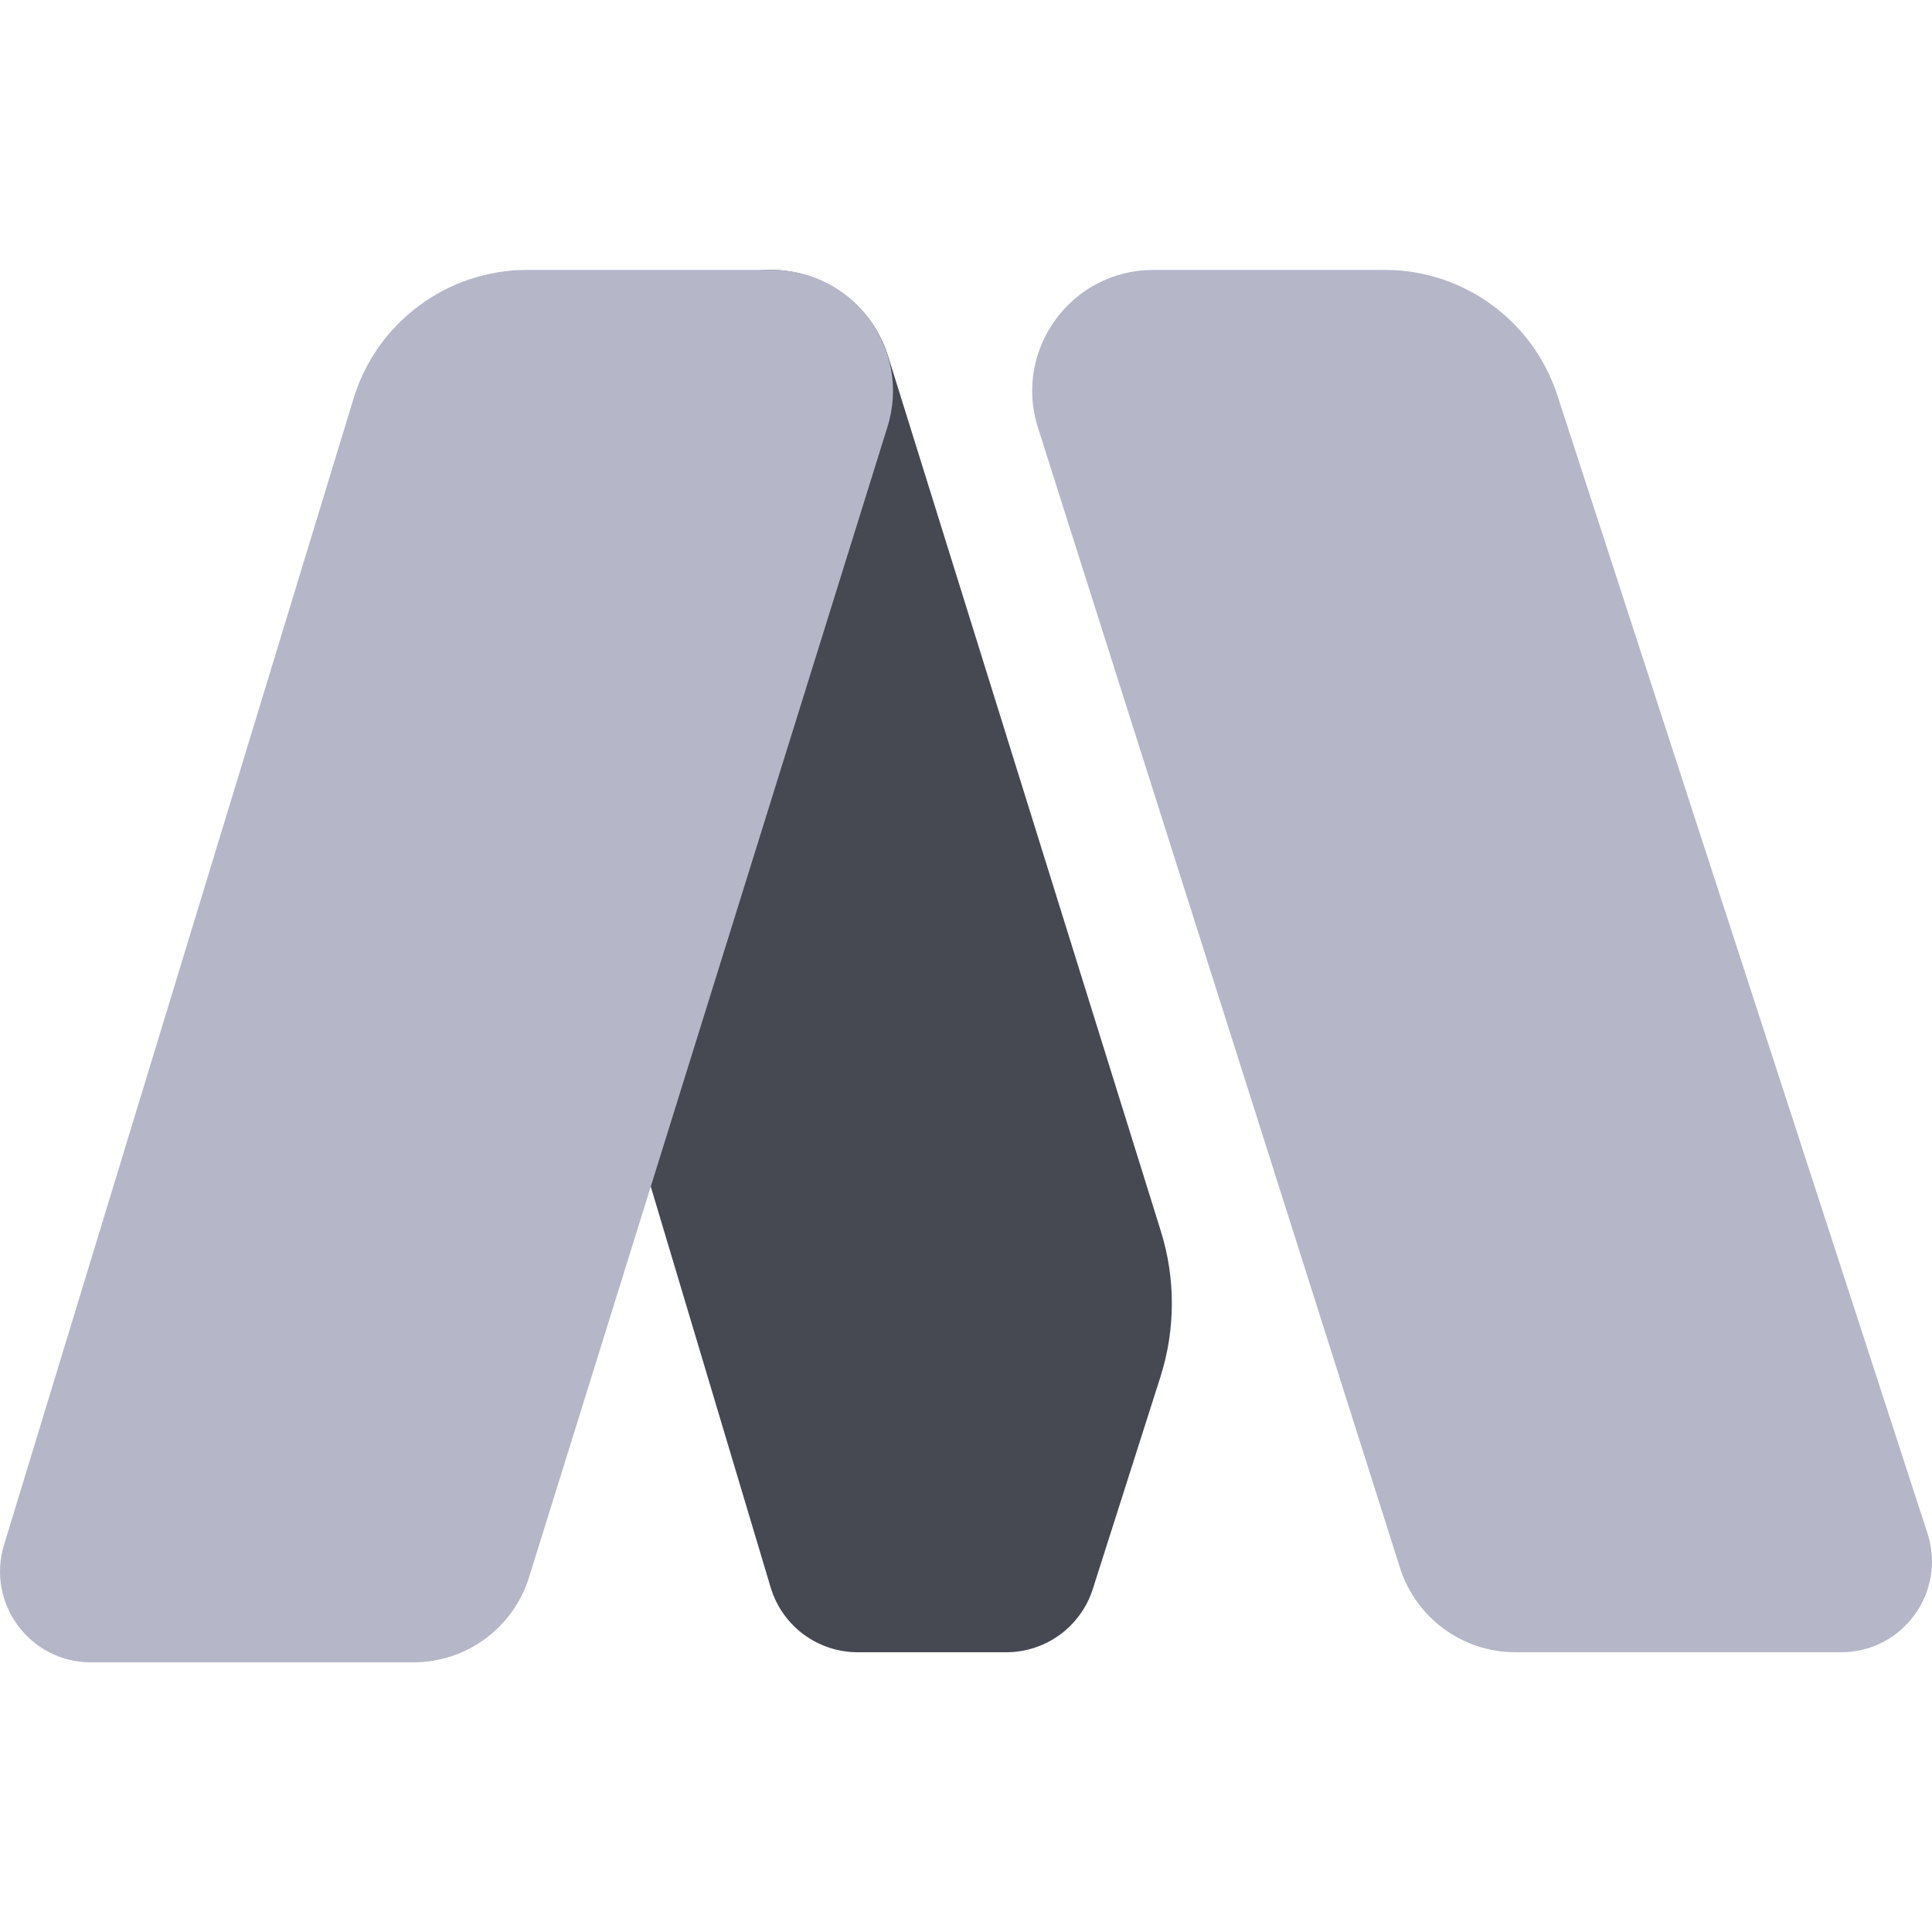
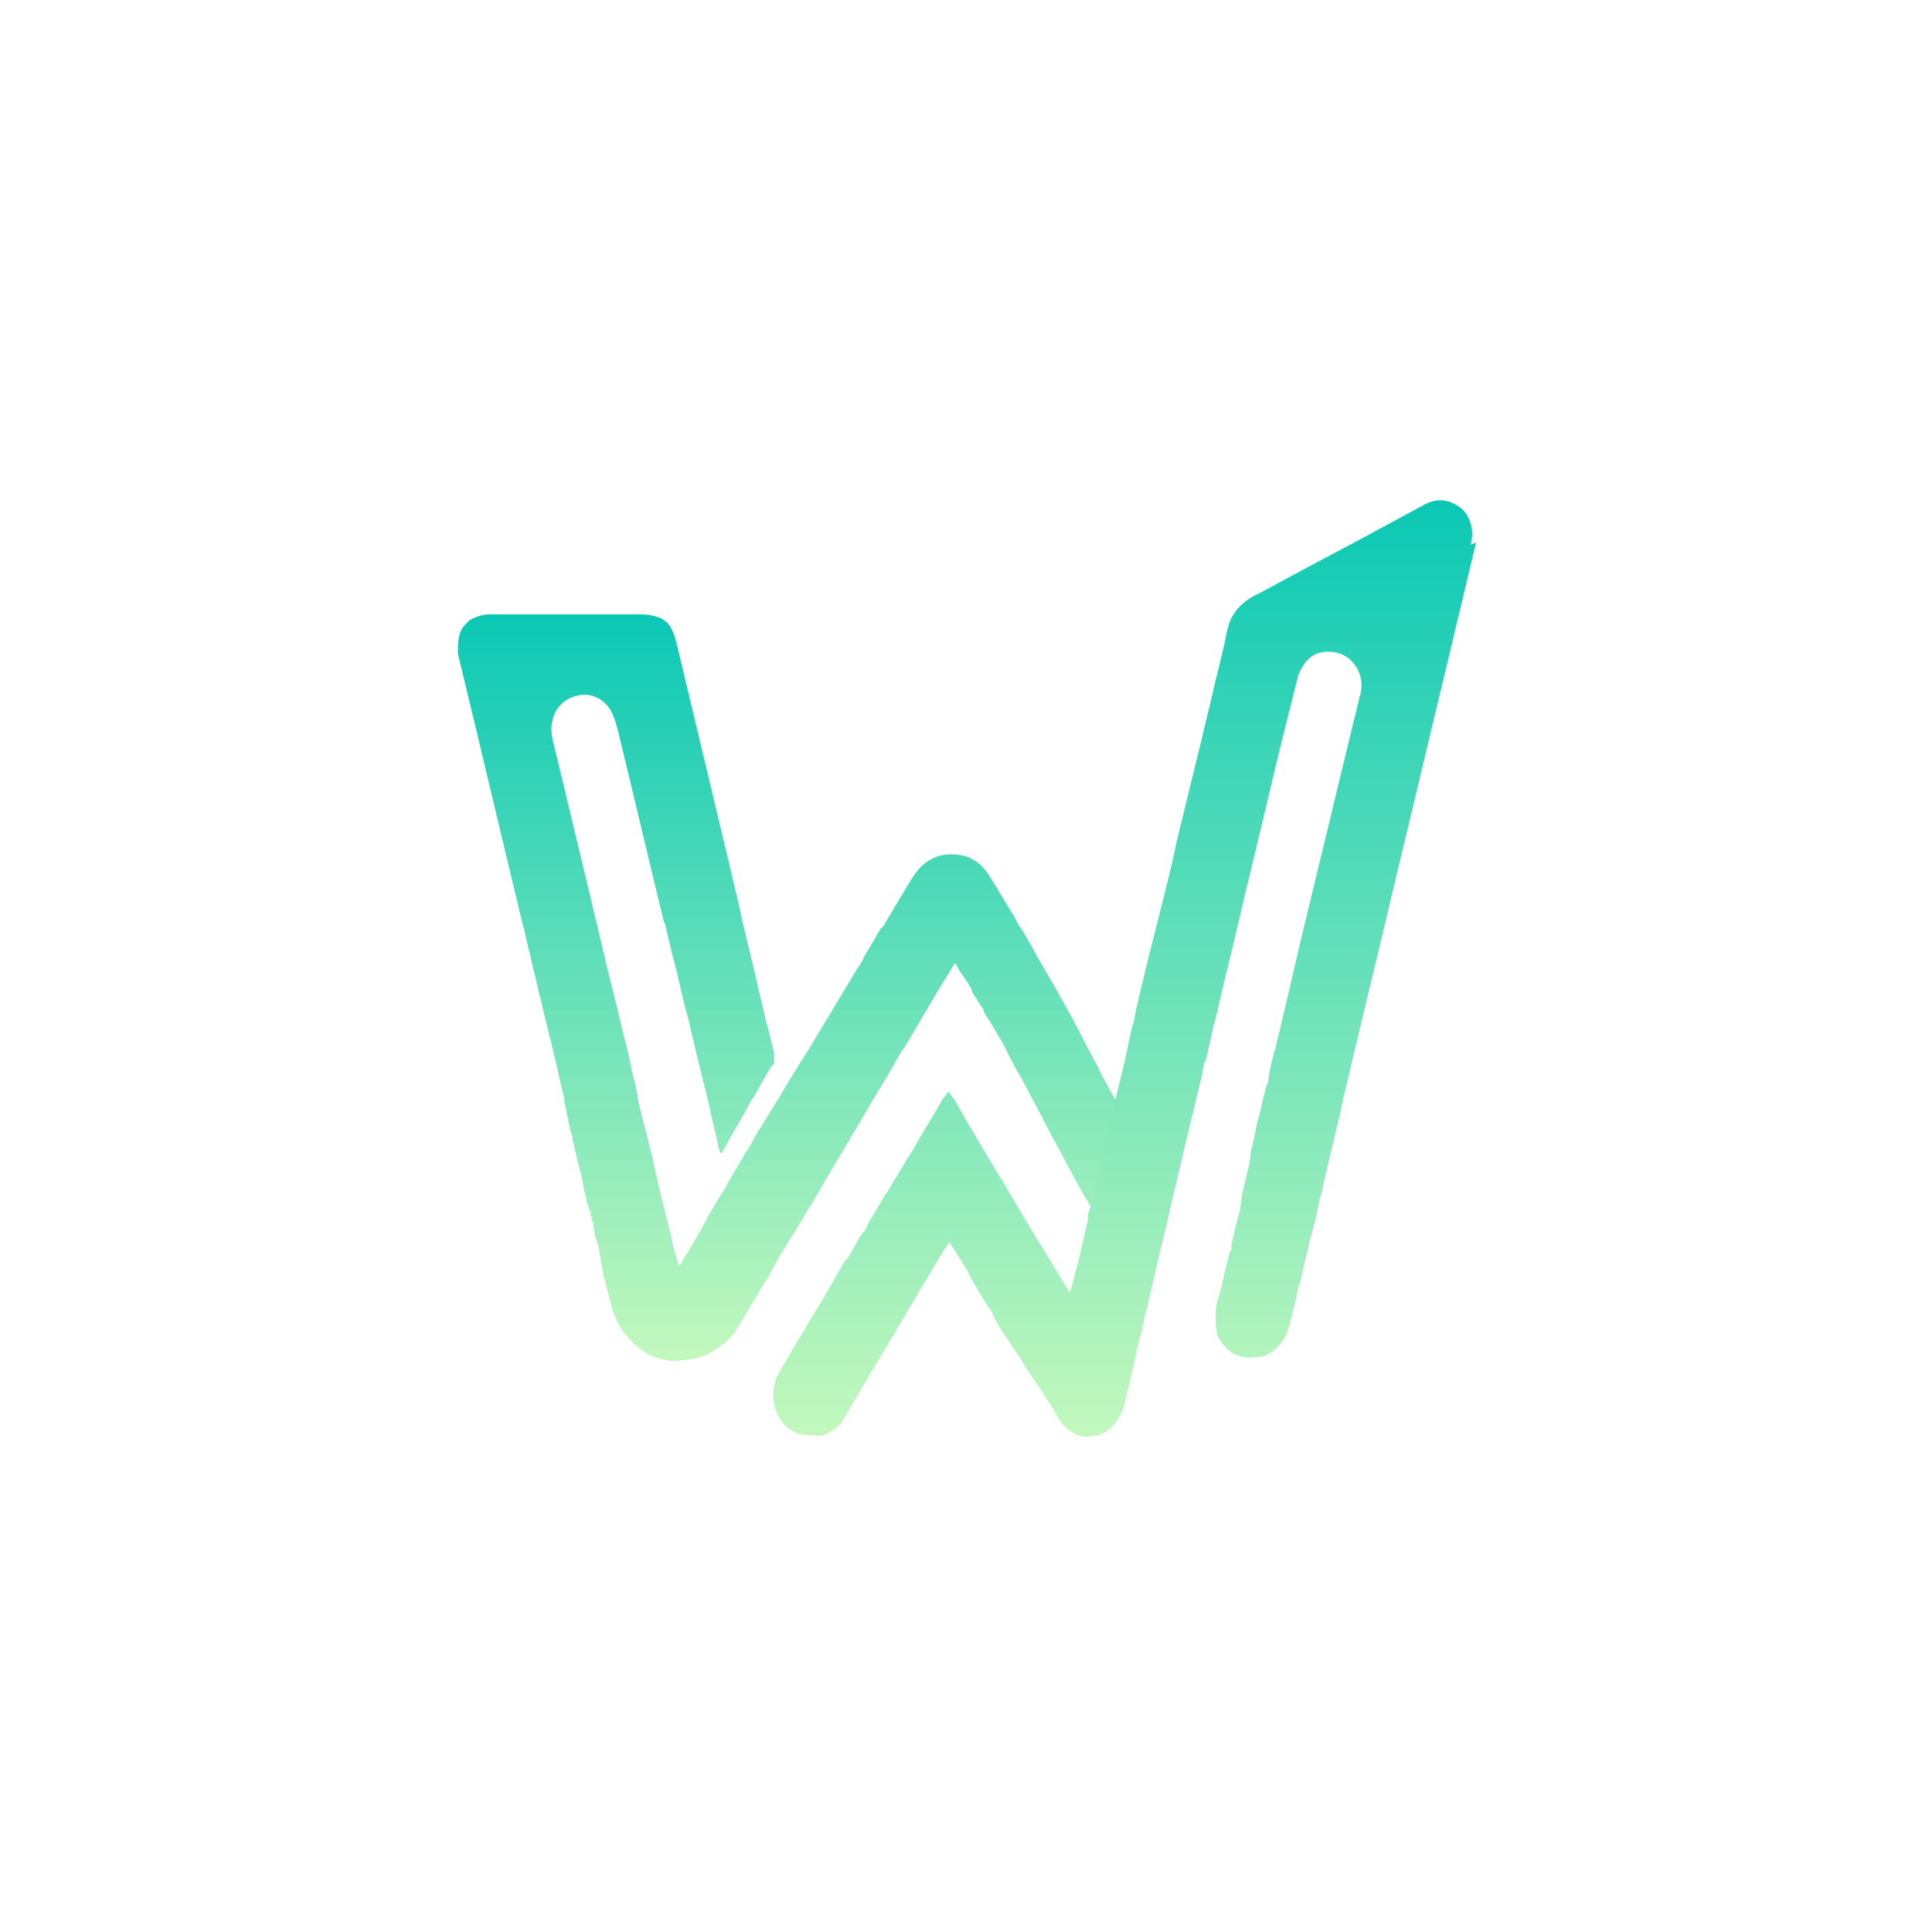
- <svg xmlns="http://www.w3.org/2000/svg" width="30" height="30" viewBox="0 0 30 30" fill="none">
-   <path d="M18.026 19.119L13.791 5.532C13.543 4.734 12.804 4.191 11.968 4.191C10.951 4.191 10.113 4.988 10.061 6.003L9.56 15.842C9.538 16.271 9.589 16.7 9.712 17.111L11.967 24.65C12.146 25.247 12.695 25.656 13.319 25.656H15.625C16.239 25.656 16.782 25.259 16.969 24.674L18.019 21.38C18.253 20.645 18.256 19.855 18.026 19.119Z" fill="#464852" />
-   <path d="M24.183 6.139L29.93 23.81C30.226 24.721 29.547 25.656 28.589 25.656H23.531C22.712 25.656 21.987 25.126 21.739 24.345L16.117 6.64C15.732 5.427 16.637 4.191 17.91 4.191H21.502C22.723 4.191 23.806 4.977 24.183 6.139Z" fill="#B5B7C8" />
-   <path d="M8.188 4.191H11.985C13.253 4.191 14.158 5.42 13.78 6.63L8.215 24.492C7.97 25.278 7.243 25.813 6.42 25.813H1.411C0.464 25.813 -0.214 24.897 0.062 23.991L5.49 6.188C5.852 5.002 6.947 4.191 8.188 4.191Z" fill="#B5B7C8" />
+ <svg xmlns="http://www.w3.org/2000/svg" xmlns:xlink="http://www.w3.org/1999/xlink" id="Layer_1" version="1.1" viewBox="0 0 30 30">
+   <defs>
+     <style>
+       .st0 {
+         fill: url(#linear-gradient1);
+       }
+ 
+       .st1 {
+         fill: url(#linear-gradient);
+       }
+     </style>
+     <linearGradient id="linear-gradient" x1="12.22" y1="21.1" x2="12.22" y2="9.53" gradientUnits="userSpaceOnUse">
+       <stop offset="0" stop-color="#c2f8bd" />
+       <stop offset="1" stop-color="#0ac8b5" />
+     </linearGradient>
+     <linearGradient id="linear-gradient1" x1="17.49" y1="22.26" x2="17.49" y2="7.74" xlink:href="#linear-gradient" />
+   </defs>
+   <path class="st1" d="M17.39,17.09s0,.04-.01.06c-.05.2-.1.4-.14.6-.04.19-.09.38-.13.58-.03.12-.06.23-.09.35-.01.04-.03.09-.04.13-.03-.06-.07-.11-.1-.17-.05-.08-.09-.16-.14-.24-.08-.16-.17-.31-.25-.47-.1-.18-.2-.37-.3-.56,0-.01,0-.03-.01-.04,0,0-.02,0-.02-.02-.1-.19-.2-.38-.3-.57,0,0,0,0,0,0-.04-.06-.07-.11-.1-.17-.07-.13-.13-.26-.2-.39-.03-.06-.07-.11-.1-.17-.06-.1-.12-.2-.18-.29,0,0,0-.02,0-.03-.06-.09-.12-.18-.18-.28-.01-.02-.01-.04-.02-.06-.05-.09-.11-.17-.17-.26-.03-.04-.05-.09-.08-.14-.13.22-.26.42-.38.63-.13.22-.26.44-.39.66-.02.04-.05.07-.07.1-.07.12-.13.23-.2.35-.08.13-.15.25-.23.38-.06.1-.12.21-.18.31-.08.14-.17.28-.25.42-.14.24-.29.48-.43.73-.12.2-.24.4-.36.6-.08.12-.15.25-.23.37-.05.1-.11.19-.16.29-.01.03-.03.05-.05.08-.15.25-.29.49-.44.74-.1.17-.25.29-.42.39-.1.06-.22.09-.34.11-.1.01-.2.03-.3.02-.13-.02-.26-.05-.38-.13-.14-.09-.25-.2-.35-.33-.1-.15-.16-.31-.2-.48-.02-.09-.05-.19-.07-.28,0-.01,0-.03,0-.04,0,0-.02-.01-.02-.02-.02-.11-.04-.21-.06-.32.02-.02,0-.03-.01-.04,0-.01,0-.03,0-.04.02-.02,0-.03-.01-.04,0-.01,0-.03,0-.04-.02-.05-.03-.1-.05-.15-.02-.07-.03-.15-.04-.22.02-.02,0-.03-.02-.04,0-.01,0-.03,0-.04.02-.02,0-.03-.02-.04,0-.01,0-.03,0-.04.02-.02,0-.03-.02-.04,0-.01,0-.03,0-.04-.04-.05-.04-.11-.05-.17-.04-.12-.05-.25-.08-.37-.03-.11-.06-.21-.08-.32-.02-.07-.03-.13-.05-.2,0-.03,0-.05-.01-.08-.01-.03-.03-.06-.03-.09-.03-.15-.06-.3-.09-.44,0-.02,0-.03,0-.05-.04-.16-.08-.31-.11-.47-.04-.15-.07-.3-.11-.45-.04-.18-.09-.36-.13-.54-.05-.19-.09-.39-.14-.58-.04-.19-.09-.37-.13-.56,0-.02-.02-.05-.02-.07-.34-1.41-.67-2.82-1.01-4.22,0,0,0-.01,0-.02,0-.13,0-.26.07-.38h0s.07-.08.1-.11h0c.12-.08.26-.11.4-.1.75,0,1.5,0,2.26,0,.13,0,.25.02.36.08,0,0,0,0,0,0,.02.02.04.03.06.05,0,0,0,0,.01.01.01.02.03.04.04.05.02.04.04.09.06.13.02.06.03.13.05.19.28,1.17.56,2.35.84,3.52.06.25.12.5.17.75.04.15.07.3.11.45.04.17.08.34.12.51.04.19.09.37.13.56,0,.03.02.07.03.1.03.14.07.27.1.41,0,.02,0,.04,0,.05,0,.04,0,.08,0,.12-.02.02-.04.03-.05.05-.08.14-.17.29-.25.44-.02.03-.04.06-.06.09-.04.07-.08.15-.12.22-.09.16-.19.32-.28.49-.02.03-.04.06-.05.09-.01,0-.02,0-.03,0,0-.02-.01-.05-.02-.07-.02-.1-.04-.2-.07-.31-.04-.18-.08-.35-.12-.53-.05-.19-.09-.37-.14-.56-.04-.19-.09-.37-.13-.56-.02-.09-.05-.17-.07-.26-.02-.1-.05-.2-.07-.3-.04-.17-.08-.35-.13-.52-.03-.14-.07-.29-.1-.43,0-.01-.01-.03-.02-.04-.23-.94-.45-1.89-.68-2.83-.03-.13-.06-.26-.11-.38-.08-.21-.28-.34-.48-.32-.23.02-.41.17-.46.39-.03.1-.02.2,0,.3.18.75.36,1.5.54,2.25.06.24.11.48.17.71.04.19.09.37.13.56.04.16.08.32.12.47,0,.03.01.06.02.09.05.19.09.39.14.58.04.14.07.28.1.42,0,0,0,.02,0,.03.04.14.07.28.1.42,0,.01,0,.03,0,.04.04.17.08.35.13.52.04.15.07.29.11.44.01.05.02.11.03.16.05.19.09.39.14.58.04.17.09.35.13.52,0,.01,0,.02,0,.04.03.1.06.21.09.31,0,0,0,.02.01.03.07-.04.07-.13.12-.17.07-.12.14-.24.21-.36.05-.09.09-.17.14-.26.07-.12.14-.24.22-.36.11-.2.23-.4.34-.59.03-.05.06-.09.09-.14.03-.06.06-.12.1-.18.1-.16.19-.31.29-.47.02-.03.03-.05.05-.08.11-.19.22-.37.34-.56.04-.06.07-.12.11-.17.15-.26.31-.51.46-.77.1-.16.19-.32.29-.48.03-.05.07-.1.1-.16.01-.03.02-.06.04-.08.08-.13.15-.26.23-.39.01-.02.03-.03.05-.05.02-.03.03-.06.05-.09.14-.23.27-.46.41-.68.16-.25.39-.37.68-.34.21.02.37.13.49.31.14.22.27.45.41.67.02.04.04.08.06.12.03.04.06.08.08.12.08.13.15.26.22.39.08.14.17.29.25.43.06.11.12.21.18.32.09.16.18.32.26.49.08.15.16.3.24.45.01.02.02.05.03.07.02.04.05.09.07.13.04.08.09.16.13.24.01.02.03.04.04.06.01.01.03.02.04.04Z" />
+   <path class="st0" d="M22.92,8.42c-.07.31-.15.62-.22.93-.1.4-.19.81-.29,1.21-.22.92-.44,1.84-.66,2.76-.12.49-.23.98-.35,1.47-.08.35-.17.69-.25,1.04-.04.17-.08.34-.12.5-.04.16-.07.31-.11.47-.04.16-.08.32-.11.49-.05.19-.09.39-.14.58-.05.23-.11.46-.16.7,0,0,0,0-.01.01-.02.1-.04.2-.06.29-.03.14-.07.29-.11.43-.05.21-.1.41-.14.62,0,.01-.01.02-.02.03-.03.15-.06.29-.1.44,0,.04-.02.07-.03.11-.04.21-.13.38-.3.5-.1.07-.22.08-.33.08-.21,0-.36-.1-.47-.28,0,0-.01-.01-.02-.02,0-.02-.01-.03-.02-.05,0-.04-.02-.08-.02-.12,0-.03,0-.07,0-.1-.01-.14,0-.28.06-.41,0-.03.01-.06.02-.09.04-.18.08-.36.13-.54,0-.02.01-.04.02-.06.02,0,.03-.01.01-.04,0-.01,0-.03,0-.04.04-.17.08-.35.13-.52,0,0,0-.01.01-.02,0-.02,0-.04,0-.06,0,0,0-.01.01-.02,0-.02,0-.04,0-.06,0,0,0-.01.01-.02,0-.02,0-.04,0-.06.04-.15.07-.3.11-.45,0,0,0-.01.01-.02,0-.02,0-.04,0-.06,0,0,0-.01.01-.02,0-.02,0-.04,0-.06,0,0,0-.01.01-.02,0-.02,0-.04,0-.06,0,0,0-.01.01-.02h0c.03-.13.06-.25.08-.38.02-.07.04-.15.06-.22.02-.1.04-.2.07-.3.01-.06.03-.11.05-.16.01-.06.02-.13.03-.19.02-.1.05-.2.07-.3,0,0,0,0,.01,0,.02-.1.04-.2.07-.3.01-.06.03-.12.04-.18.11-.45.21-.91.32-1.36.12-.5.24-1,.36-1.49.12-.5.24-1,.36-1.49.05-.22.11-.44.16-.66,0-.01,0-.02.01-.03.05-.19.01-.37-.11-.51-.09-.11-.22-.16-.35-.17-.17-.01-.32.05-.42.21-.04.06-.07.12-.09.19-.08.32-.16.64-.24.96-.15.61-.29,1.22-.44,1.84-.15.61-.29,1.23-.44,1.84-.06.24-.11.48-.17.72,0,0,0,.02-.01.02-.04.19-.08.38-.13.57,0,.01-.01.02-.02.03-.02.08-.03.17-.05.25-.03.14-.07.28-.1.42-.05.21-.1.41-.15.62-.04.19-.09.37-.13.56-.05.2-.1.4-.14.6-.05.22-.11.45-.16.67-.05.23-.11.46-.16.7,0,0,0,0-.01.01-.03.12-.05.24-.08.37-.03.11-.06.22-.08.33-.03.14-.06.28-.1.43,0,.04-.02.08-.03.12-.03.16-.06.33-.16.47-.06.09-.14.17-.25.22-.01,0-.02.01-.03.02-.06,0-.12.01-.19.02-.11,0-.2-.04-.29-.11-.1-.08-.17-.18-.22-.29-.04-.08-.1-.16-.16-.24,0-.02-.01-.03-.02-.05-.07-.11-.15-.21-.22-.32-.04-.06-.08-.13-.12-.2-.08-.12-.17-.25-.25-.37-.06-.09-.12-.19-.17-.28-.01-.02-.02-.05-.02-.07-.03-.04-.06-.07-.08-.11-.07-.11-.14-.23-.21-.35-.04-.06-.07-.13-.1-.19-.06-.1-.12-.19-.18-.29-.03-.05-.06-.09-.1-.15-.07.1-.13.2-.19.3-.1.17-.2.34-.3.5-.13.23-.27.45-.4.68-.13.22-.27.45-.4.67-.12.2-.24.41-.36.61-.07.12-.19.19-.31.24-.03.01-.06.01-.1,0-.09,0-.18-.01-.27-.02-.21-.08-.34-.24-.39-.46-.02-.1-.02-.22.01-.33,0,0,0-.01.01-.02,0-.01,0-.03,0-.04.04-.07.07-.13.11-.2.07-.11.13-.23.2-.34.03-.05.06-.1.1-.16.04-.07.08-.14.12-.21.1-.16.2-.32.29-.48.09-.15.17-.3.26-.45,0-.01.02-.02.04-.03.05-.09.1-.18.15-.27.02-.04.05-.09.08-.13.01-.02.03-.03.04-.04.02-.04.04-.09.06-.13.09-.15.18-.29.26-.44,0,0,.01,0,.01,0,.11-.19.23-.38.34-.57.02-.03.05-.07.07-.1.05-.09.1-.19.16-.28.08-.14.17-.28.25-.42.02-.03.03-.05.04-.08.04-.05.07-.09.11-.14.04.06.08.11.11.16.05.09.11.19.16.28.09.15.18.3.27.46.12.2.25.41.37.61.01.02.02.04.03.06.12.19.23.39.35.58.11.19.23.37.34.56.08.13.16.26.25.41.06-.16.08-.31.13-.46.05-.22.1-.44.15-.65,0-.04,0-.08.01-.12.01-.04.03-.08.04-.13.03-.11.06-.23.09-.35.04-.19.09-.38.13-.58.05-.2.1-.4.14-.6,0-.02,0-.04.01-.06.05-.21.1-.41.15-.62.04-.19.08-.37.12-.56,0-.01.01-.03.02-.04.01-.07.03-.15.04-.22.09-.38.18-.77.28-1.15.07-.28.14-.56.21-.84.05-.2.1-.41.14-.62.07-.29.14-.57.21-.86.06-.23.11-.46.17-.69.07-.31.15-.62.22-.93.05-.19.09-.38.14-.58.02-.1.04-.21.07-.31.06-.19.19-.33.36-.43.2-.1.4-.21.6-.32.36-.19.71-.38,1.07-.57.33-.18.67-.36,1-.54.16-.09.34-.1.5,0,.12.06.19.17.23.3.03.11.02.21,0,.32Z" />
</svg>
